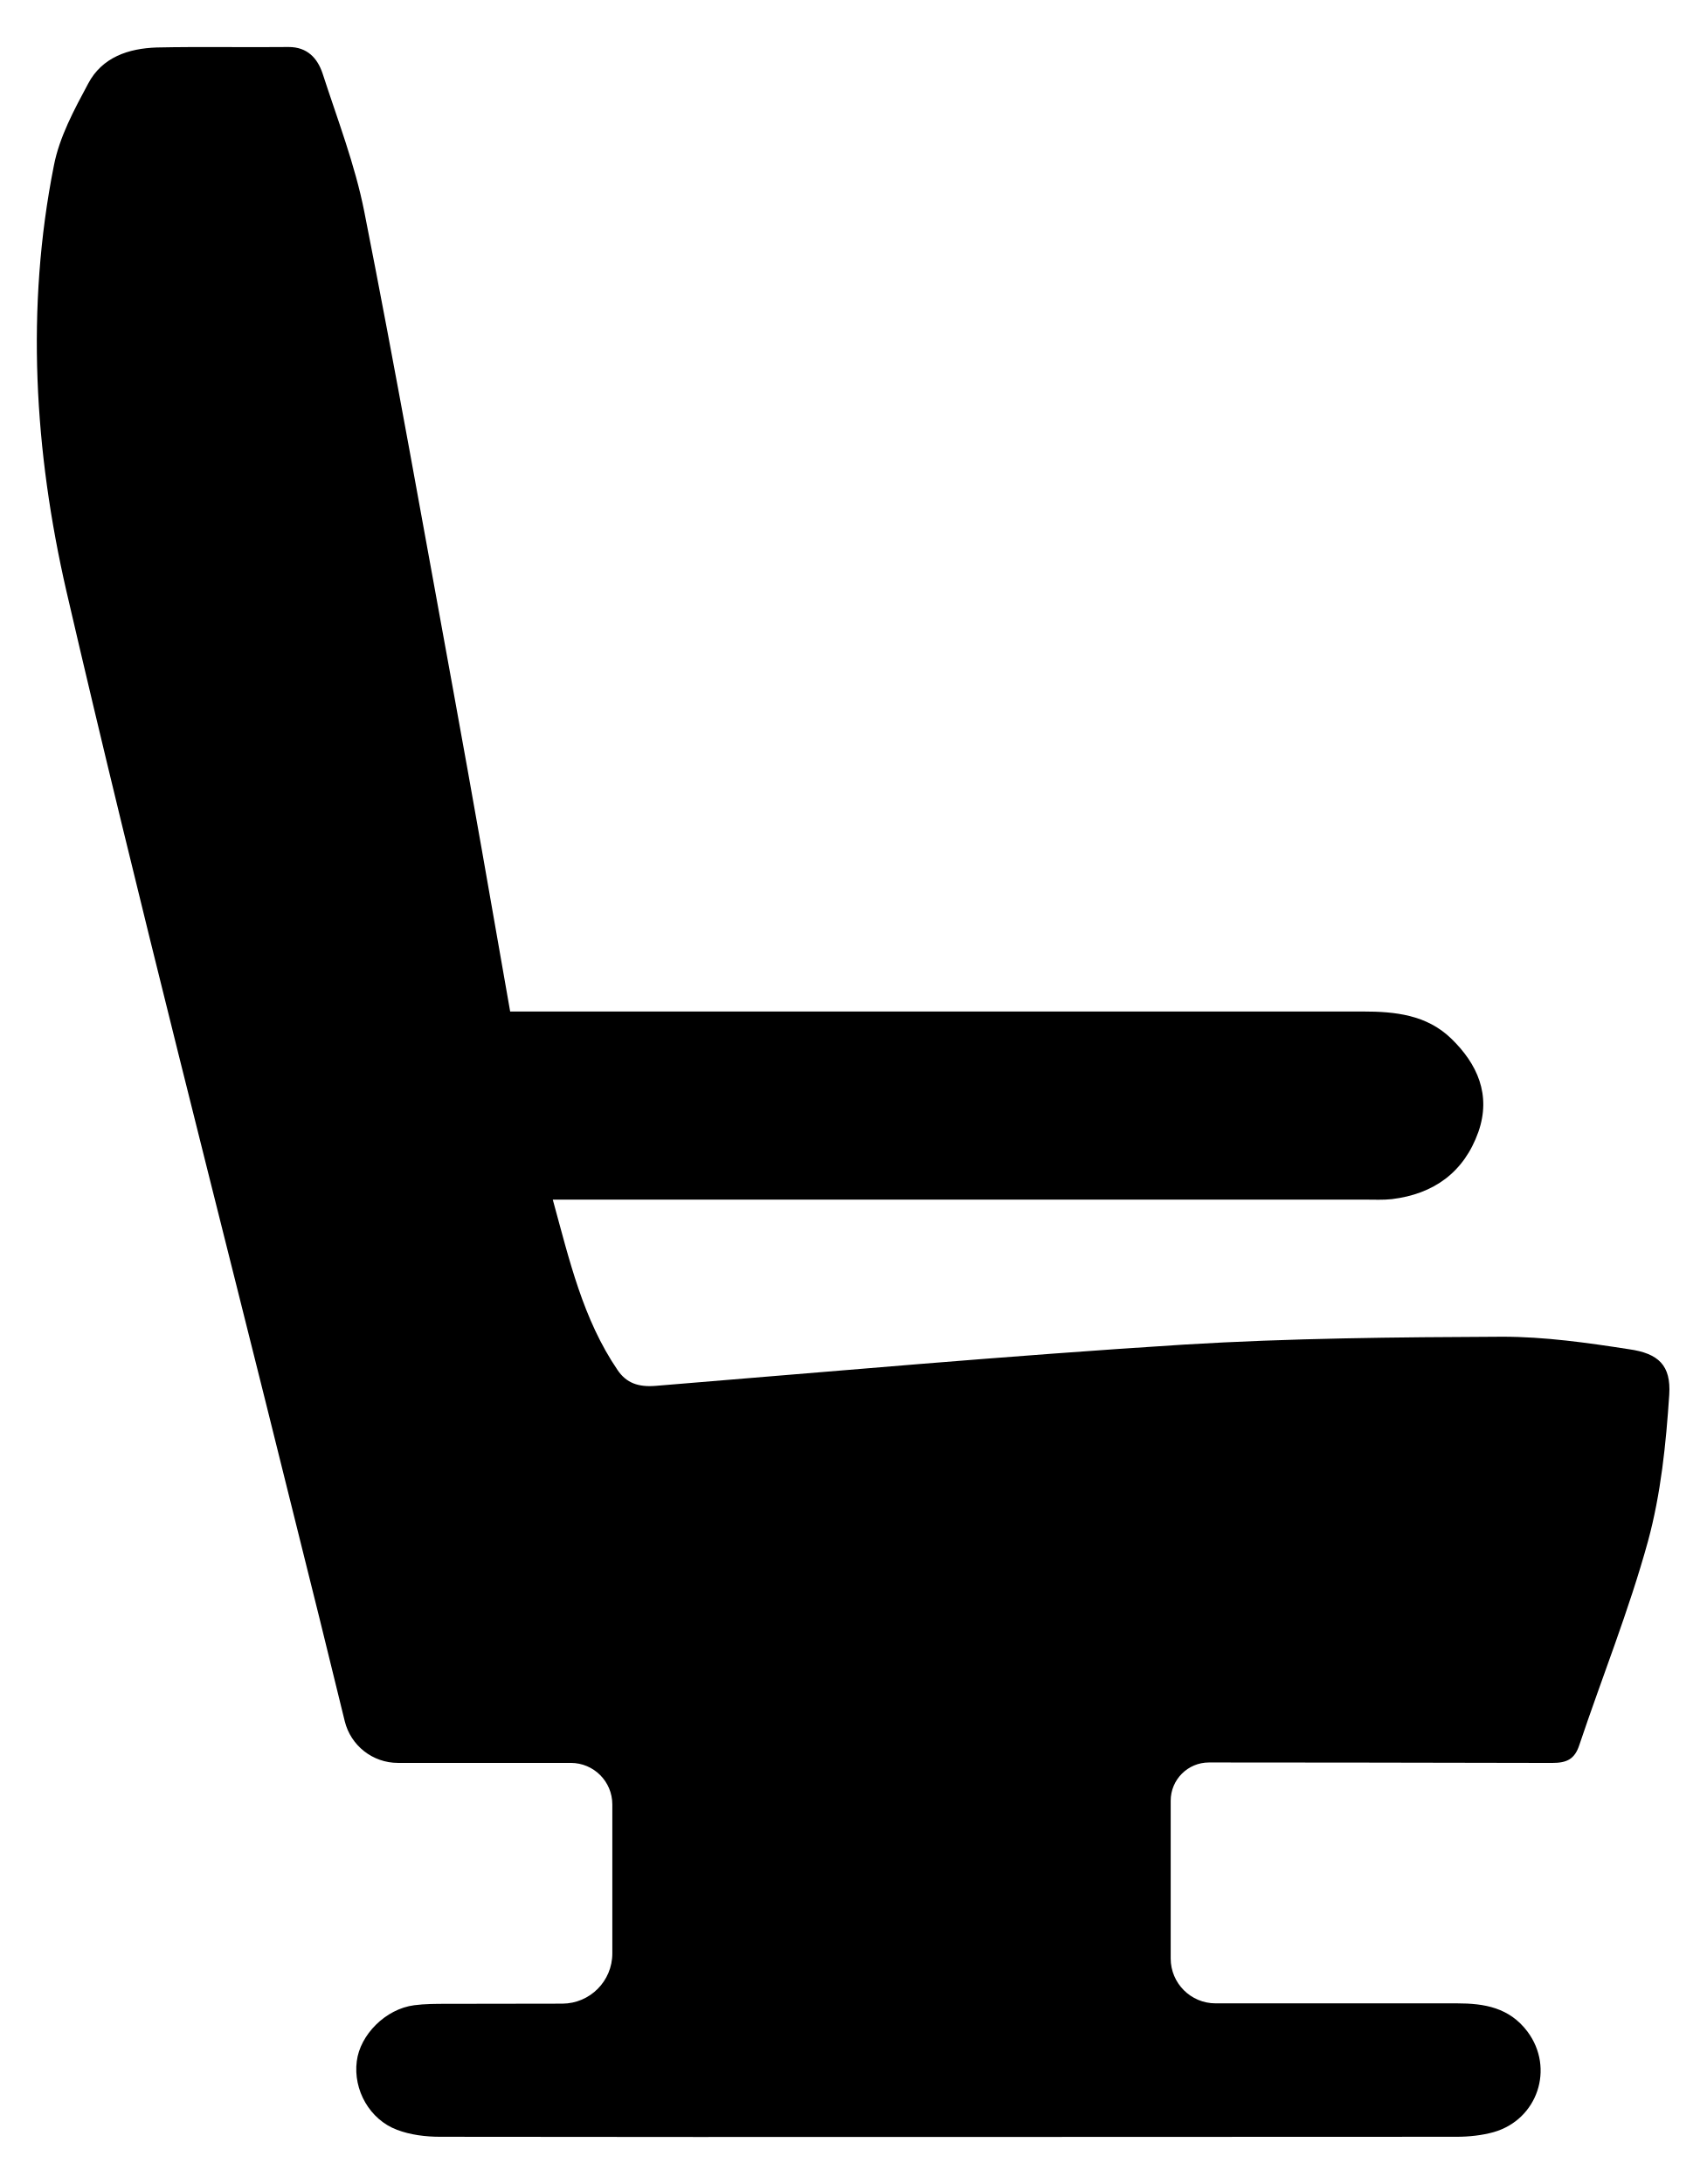
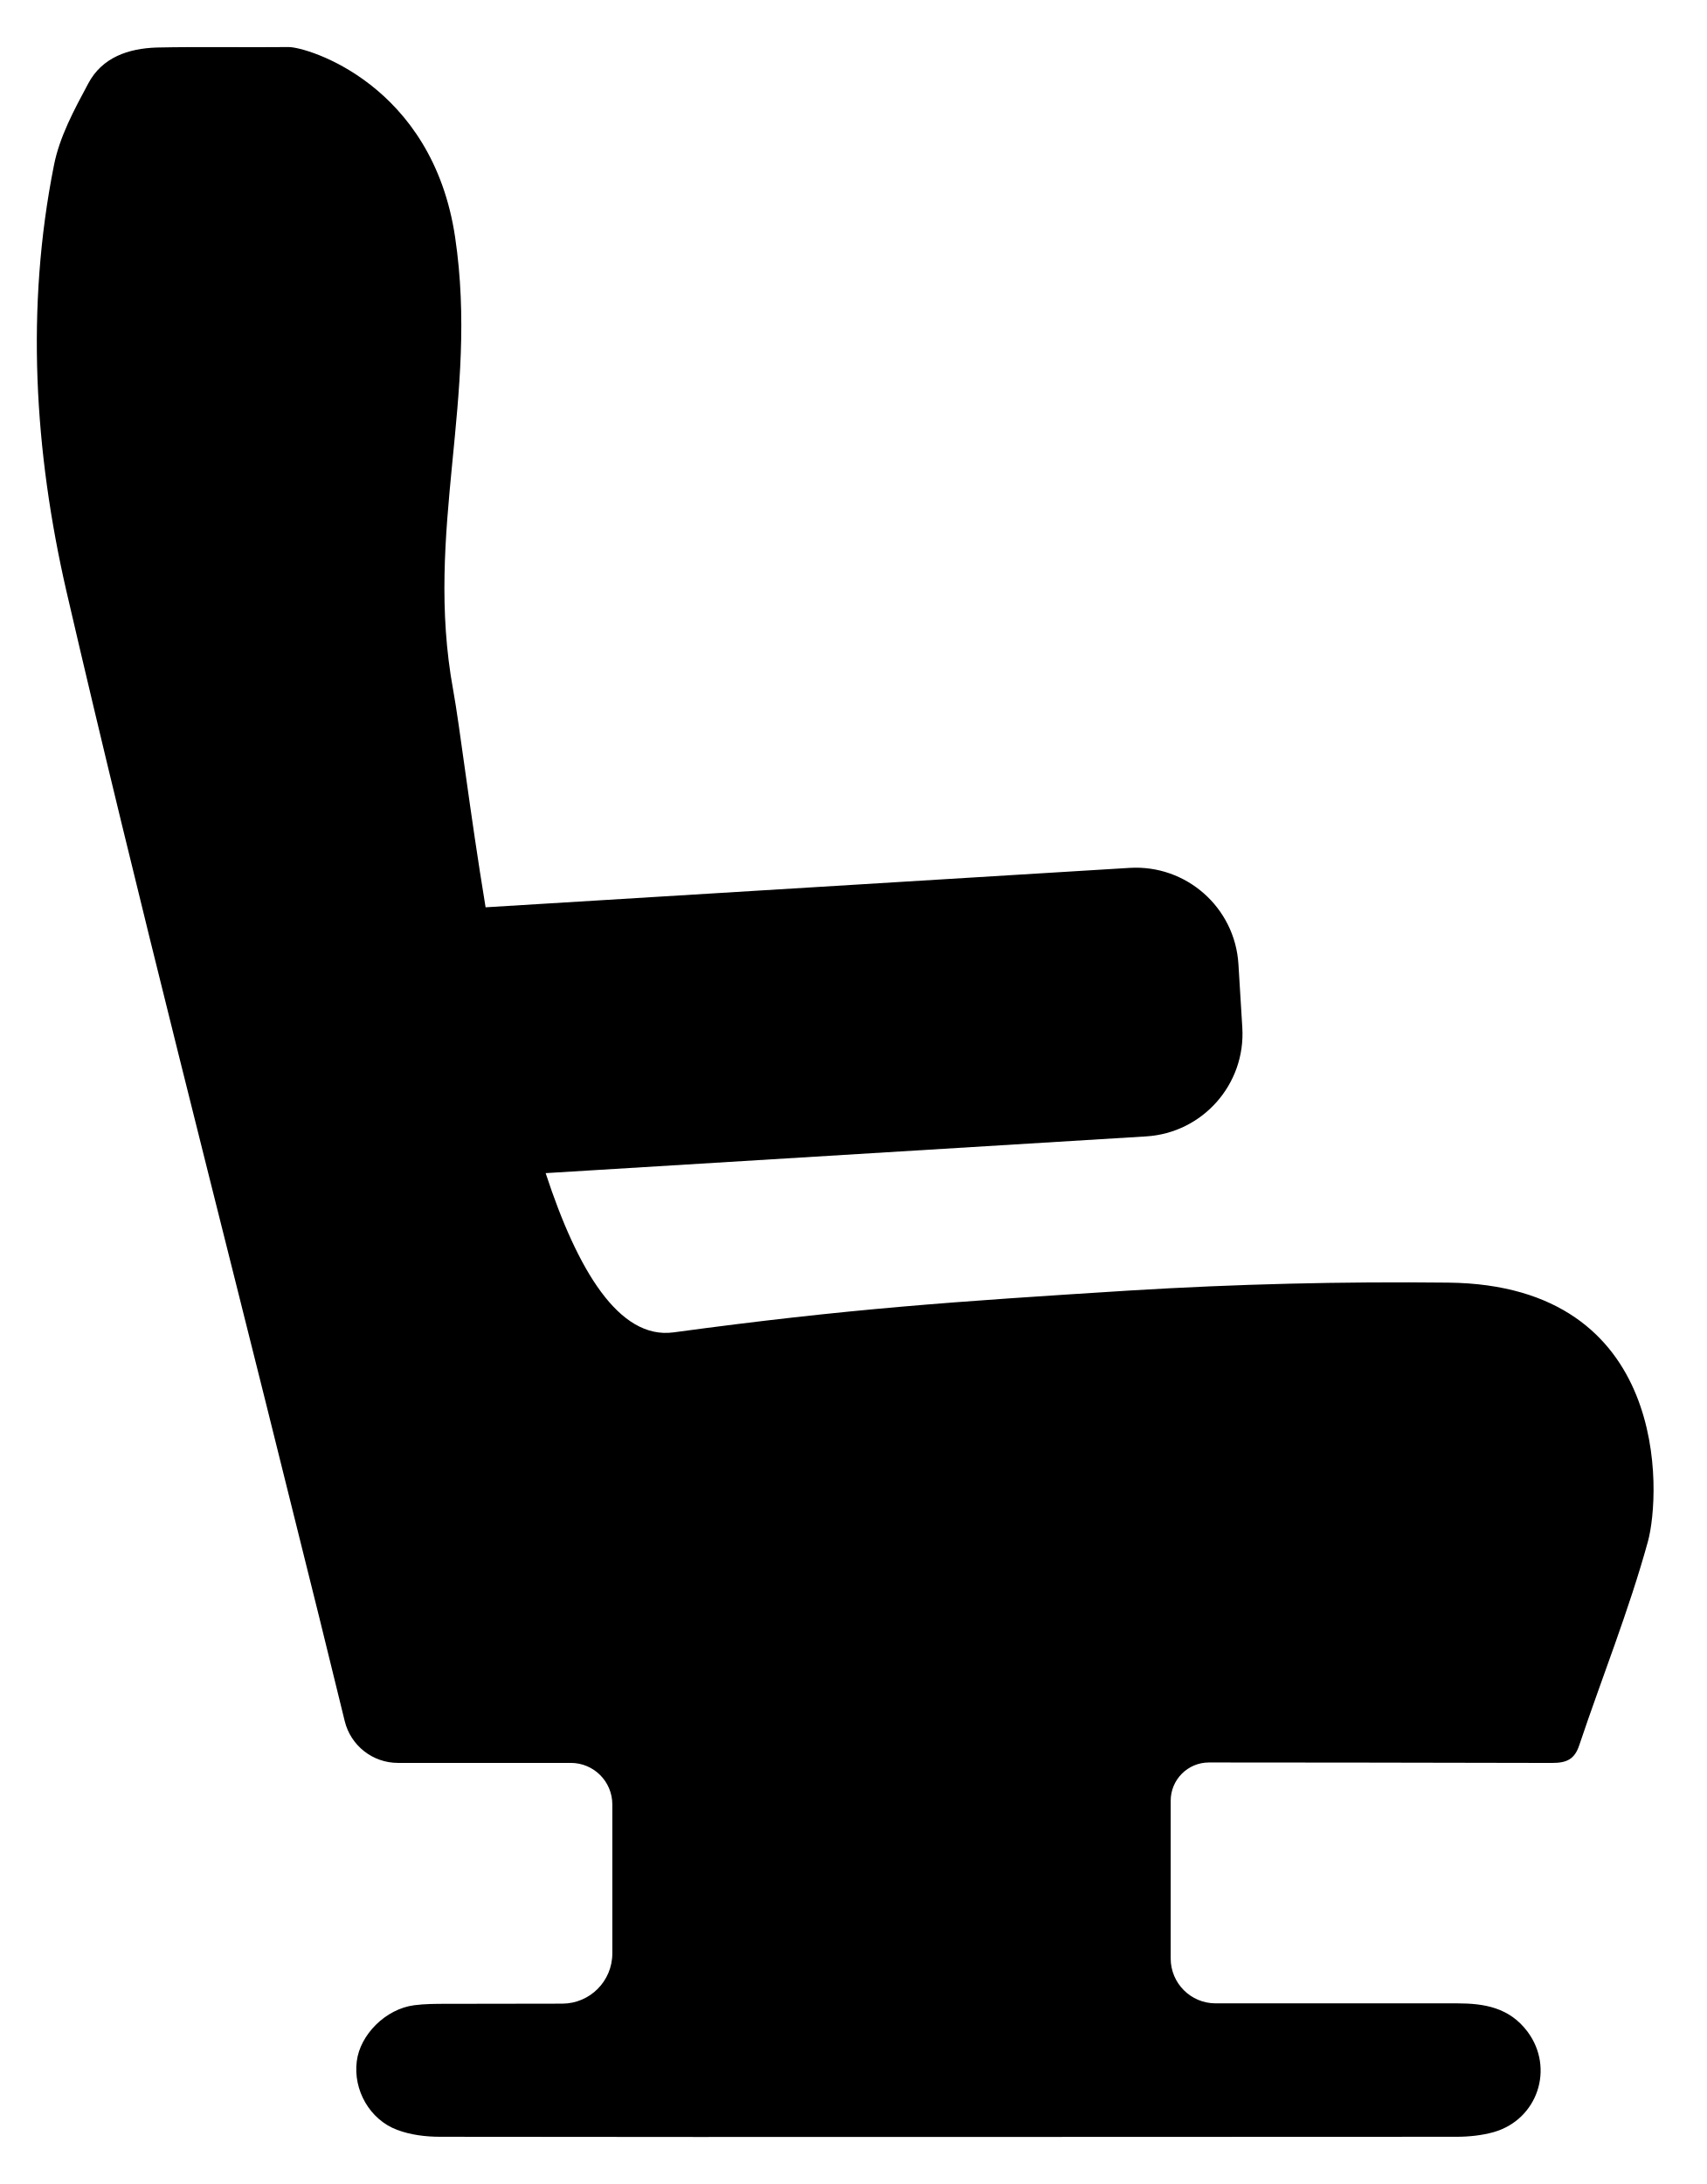
<svg xmlns="http://www.w3.org/2000/svg" version="1.1" id="Layer_1" x="0px" y="0px" viewBox="0 0 400 512" style="enable-background:new 0 0 400 512;" xml:space="preserve">
-   <path d="M143.55,457.94v-34.92c0-5.38-4.36-9.74-9.74-9.74H93.29c-5.91,0-11.06-4.04-12.47-9.78c-3.95-16.16-7.86-32.06-11.84-47.89  c-17.92-72.33-36.6-144.44-53.43-217.1C8.06,105.83,6,72.16,12.63,38.82c1.3-6.73,4.78-13.14,8.04-19.22  c3.26-6.19,9.45-8.25,16.07-8.47c10.32-0.22,20.63,0,30.95-0.11c4.34,0,6.73,2.61,7.93,6.19c3.48,10.75,7.6,21.39,9.77,32.36  c7.39,37.36,14.01,74.83,20.85,112.19c4.56,24.98,8.91,49.85,13.36,75.37c2.61,0,4.89,0,7.06,0c64.29,0,128.59,0,192.88,0  c7.49,0,14.88,0.76,20.63,6.3c6.19,5.97,9.45,13.25,6.41,21.94c-3.37,9.45-10.43,14.55-20.31,15.75c-2.06,0.22-4.13,0.11-6.19,0.11  c-61.14,0-122.4,0-183.54,0c-2.06,0-4.13,0-6.95,0c3.91,14.23,7.06,28.02,15.2,39.97c2.06,3.04,4.89,4.02,8.91,3.69  c41.27-3.37,82.43-7.06,123.81-9.67c24.87-1.52,49.85-1.74,74.72-1.85c9.88,0,19.87,1.41,29.65,2.93c6.95,0.98,9.88,3.8,9.45,10.64  c-0.76,11.51-1.95,23.24-5,34.43c-4.45,16.18-10.75,31.82-16.07,47.68c-1.09,3.37-2.93,4.24-6.41,4.24  c-28.27-0.08-63.99-0.1-80.43-0.11c-4.95,0-8.97,4.01-8.97,8.97v36.98c0,5.81,4.71,10.52,10.52,10.52h56.61  c6.41,0,12.27,0.98,16.51,6.62c6.41,8.58,2.39,20.63-7.93,23.57c-2.72,0.76-5.76,1.09-8.69,1.09c-79.39,0-158.78,0.11-238.28,0  c-3.37,0-6.95-0.43-10.1-1.63c-6.41-2.39-10.32-9.34-9.45-16.07c0.76-6.19,6.73-12.27,13.47-13.14c2.5-0.33,5.1-0.33,7.71-0.33  c12.68,0,21.22-0.02,27.01-0.04C138.32,469.69,143.55,464.43,143.55,457.94z" />
+   <path d="M339.55,300.69c-24.87-0.28-49.85,0.33-74.72,1.85c-41.38,2.61-65.88,4.25-106.91,9.81c-12.82,1.74-22.57-14.64-30-37.33  l140.75-8.61c13.28-0.81,23.38-12.24,22.57-25.51l-0.91-14.87c-0.81-13.28-12.24-23.38-25.51-22.57l-150.98,9.24  c-3.74-22.72-6.08-42.63-7.6-50.93c-6.84-37.36,6.05-68.46,0.46-106.13c-5.32-35.91-34.67-44.61-39.01-44.61  c-10.32,0.11-20.63-0.11-30.95,0.11c-6.62,0.22-12.81,2.28-16.07,8.47c-3.26,6.08-6.74,12.49-8.04,19.22  C6,72.16,8.06,105.83,15.55,138.51c16.83,72.66,35.51,144.77,53.43,217.1c3.98,15.83,7.89,31.73,11.84,47.89  c1.41,5.74,6.56,9.78,12.47,9.78h40.52c5.38,0,9.74,4.36,9.74,9.74v34.92c0,6.49-5.23,11.75-11.72,11.78  c-5.79,0.02-14.33,0.04-27.01,0.04c-2.61,0-5.21,0-7.71,0.33c-6.74,0.87-12.71,6.95-13.47,13.14c-0.87,6.73,3.04,13.68,9.45,16.07  c3.15,1.2,6.73,1.63,10.1,1.63c79.5,0.11,158.89,0,238.28,0c2.93,0,5.97-0.33,8.69-1.09c10.32-2.94,14.34-14.99,7.93-23.57  c-4.24-5.64-10.1-6.62-16.51-6.62h-56.61c-5.81,0-10.52-4.71-10.52-10.52v-36.98c0-4.96,4.02-8.97,8.97-8.97  c16.44,0.01,52.16,0.03,80.43,0.11c3.48,0,5.32-0.87,6.41-4.24c5.32-15.86,11.62-31.5,16.07-47.68  C389.38,350.18,391.58,301.26,339.55,300.69z" />
</svg>
